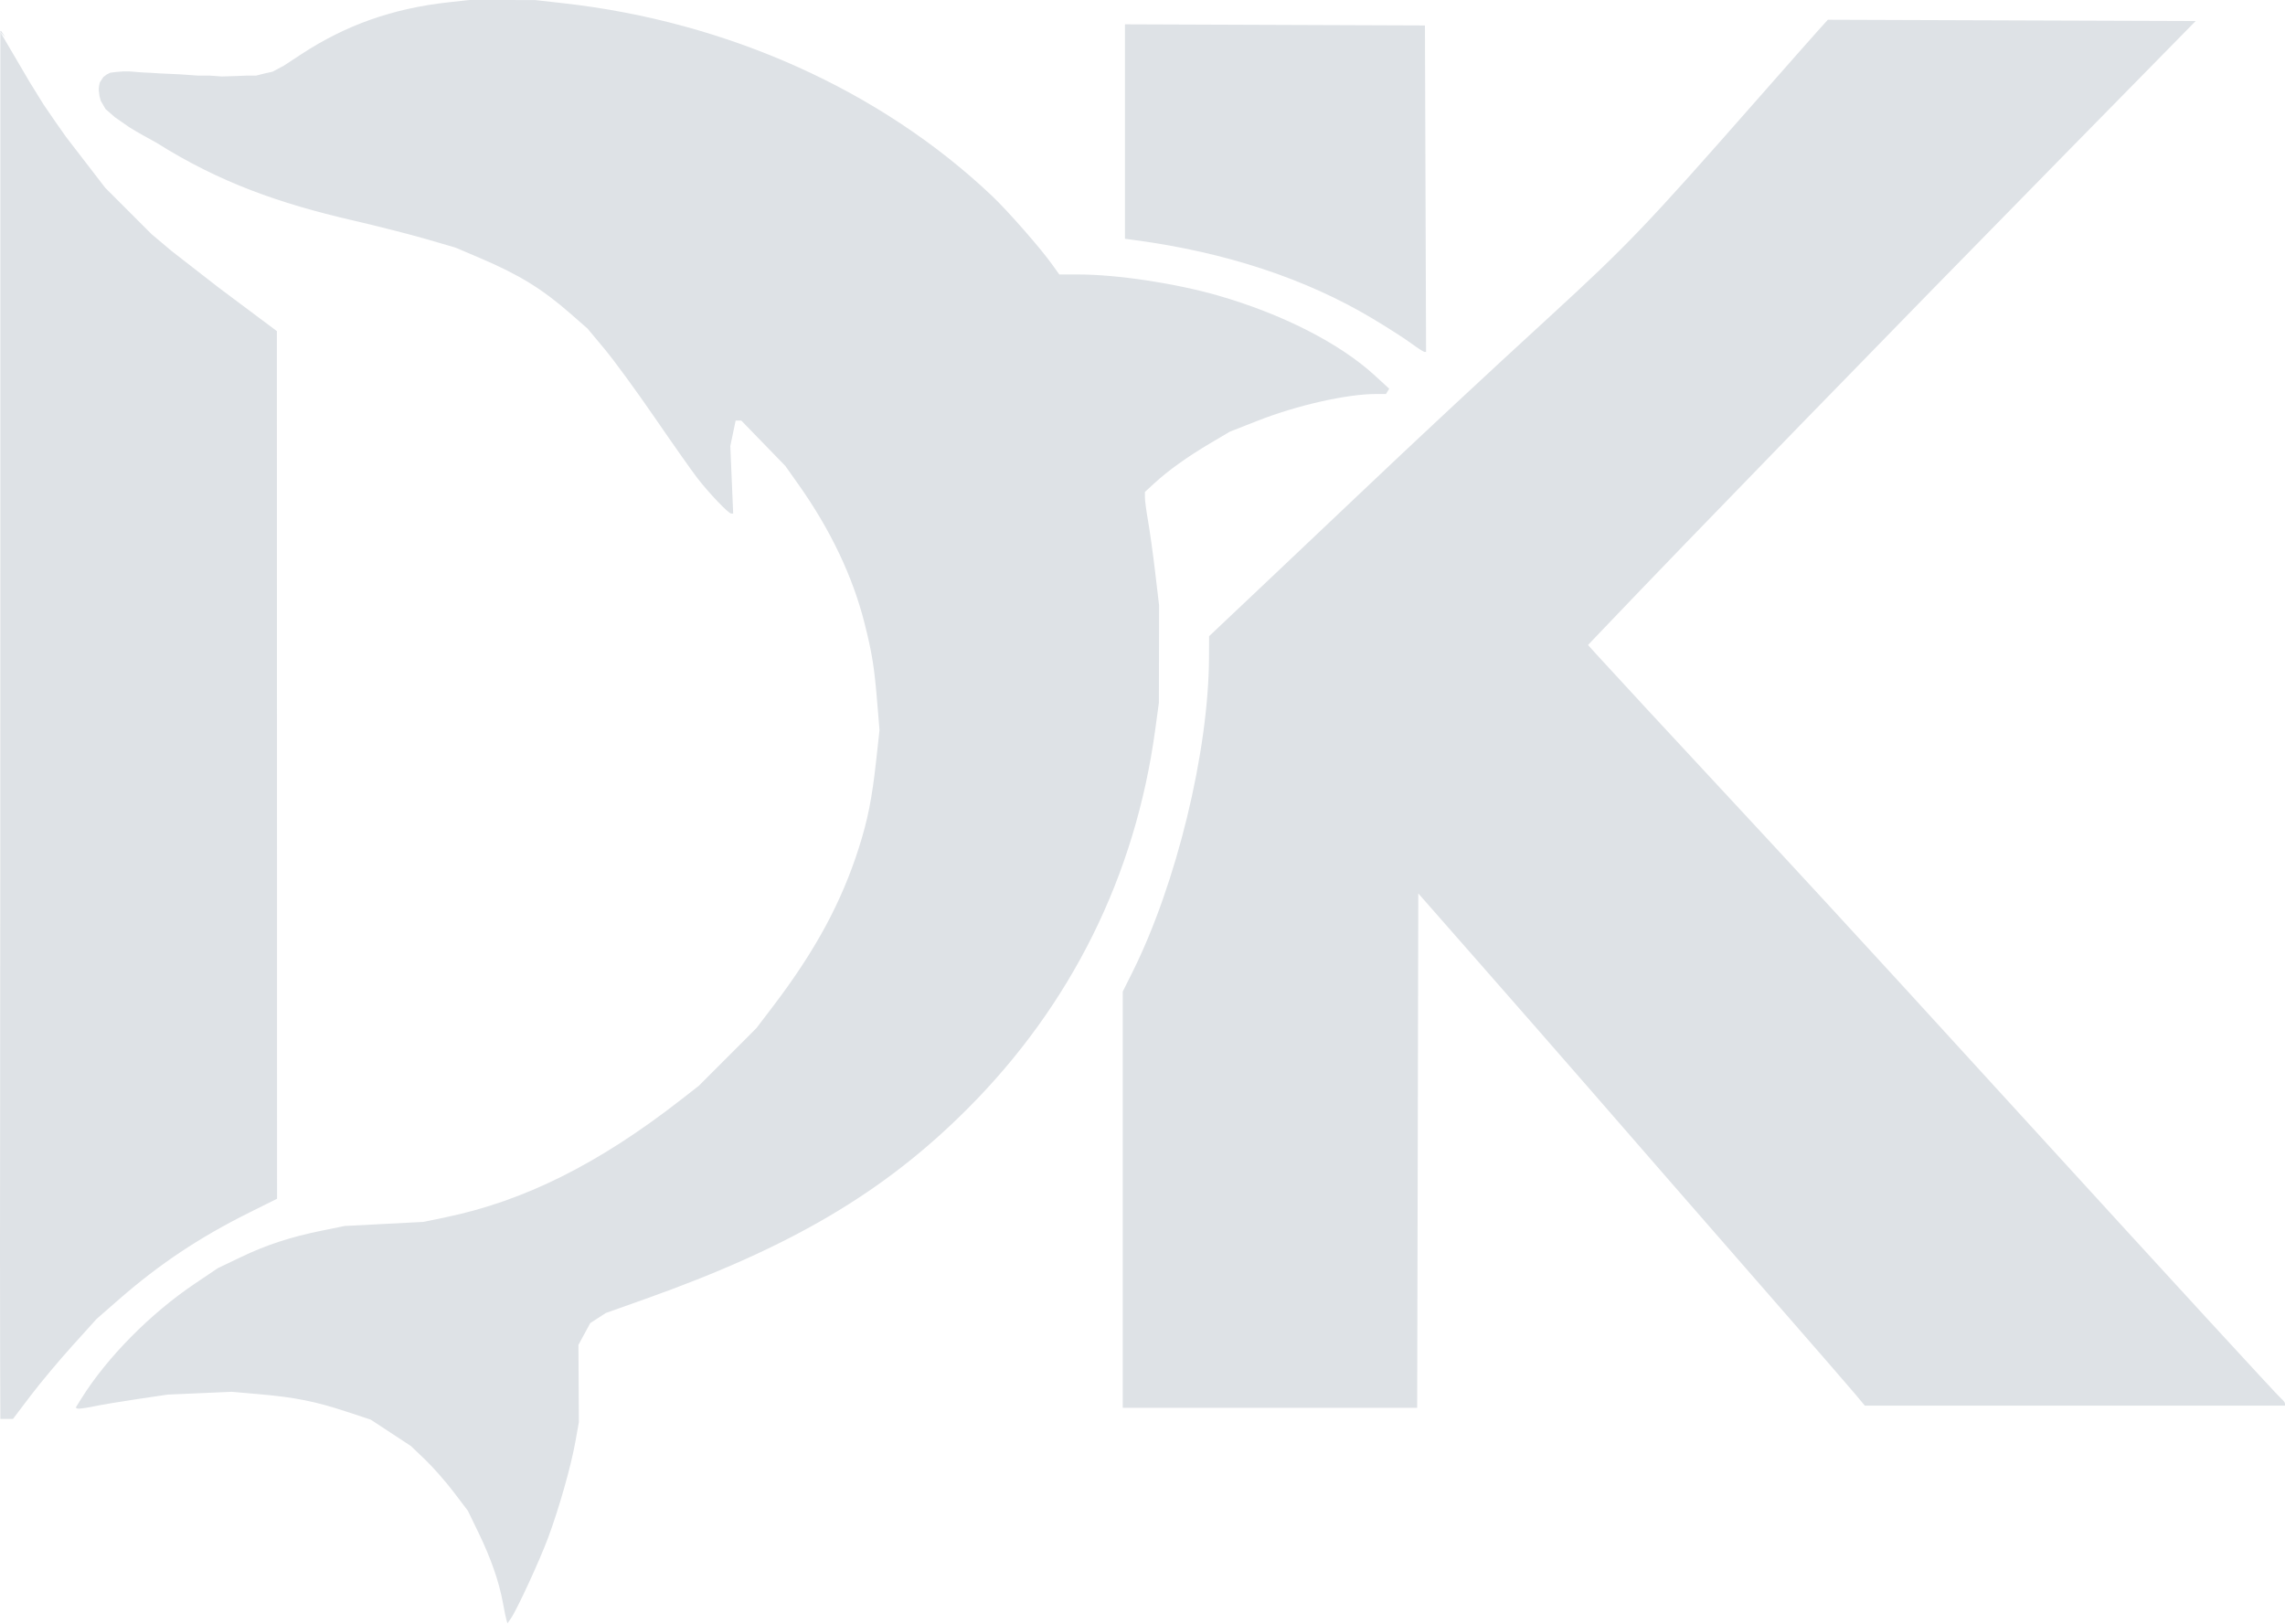
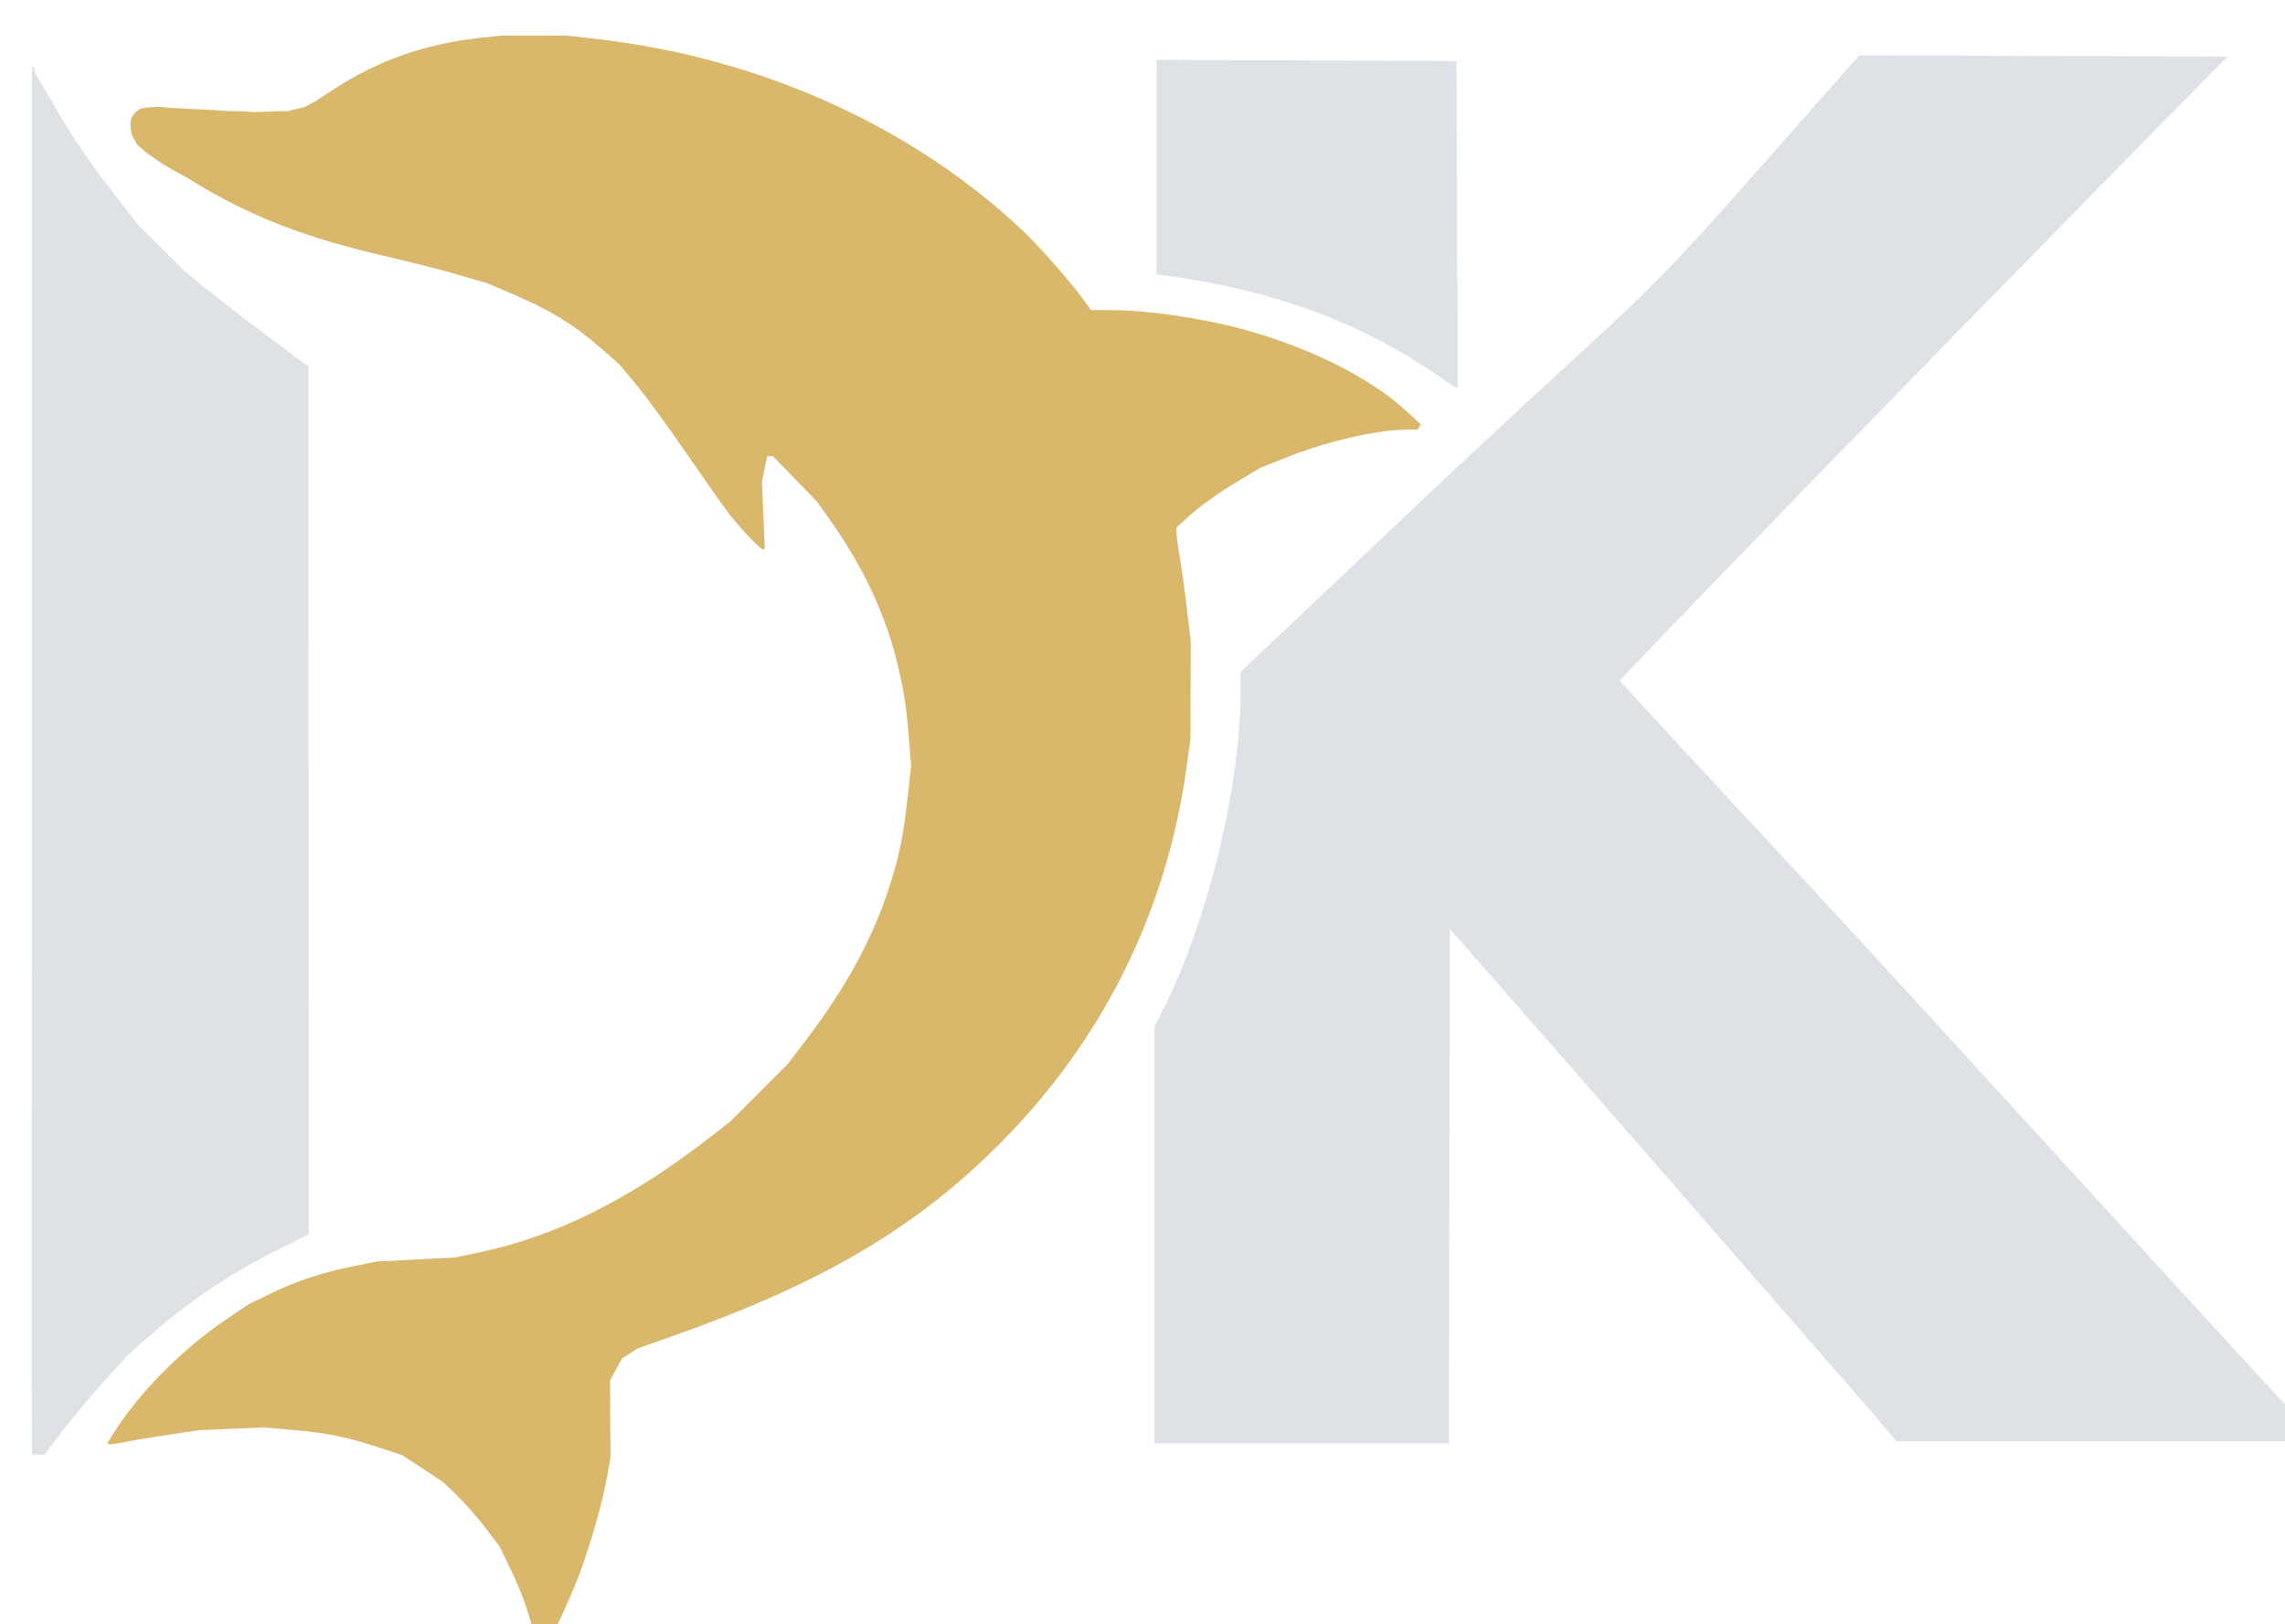
<svg xmlns="http://www.w3.org/2000/svg" version="1.1" id="svg1" width="1032.156" height="733.346" viewBox="0 0 1032.156 733.346">
  <defs id="defs1" />
-   <g id="g1" transform="translate(-89.39903,-289.1113)" style="fill:#dee2e6;fill-opacity:1">
-     <path id="path1" style="fill:#dee2e6;fill-opacity:1" d="m 301.477,289.111 -9.711,1.068 c -24.907,2.74 -46.139,10.24 -66.188,23.377 l -8.479,5.555 h -0.105 l -4.484,2.393 -3.521,0.783 -3.914,0.979 h -4.305 l -4.697,0.195 -6.457,0.197 -5.479,-0.393 h -5.283 l -8.414,-0.586 -8.611,-0.393 -4.34,-0.272 -2.508,-0.119 c -3.202,-0.086 -6.684,-0.69 -9.88,-0.531 l -3.141,0.252 -2.728,0.336 -1.649,0.825 -1.482,1.13 -1.566,2.35 -0.41,1.707 -0.122,1.772 0.337,2.782 0.588,2.152 2.152,3.717 4.202,3.662 6.459,4.502 c 4.023,2.5 8.177,4.767 12.328,7.043 28.598,18.01 55.657,27.44 88.486,35.035 11.275,2.605 26.373,6.449 33.549,8.541 l 13.047,3.805 10.953,4.658 c 17.742,7.547 28.194,13.967 41.008,25.188 l 7.658,6.705 7.725,9.256 c 4.249,5.09 14.44,19.032 22.645,30.98 8.205,11.949 16.854,24.226 19.221,27.285 5.295,6.843 14.083,16.062 15.312,16.062 h 0.91 l -0.646,-15.25 -0.648,-15.25 1.205,-5.75 1.205,-5.75 h 1.273 1.275 l 9.947,10.25 9.947,10.25 6.02,8.5 c 14.381,20.307 24.482,41.549 29.773,62.607 3.379,13.447 4.38,19.648 5.658,35.064 l 1.092,13.172 -1.543,14.021 c -1.862,16.917 -3.776,26.539 -7.783,39.135 -7.841,24.646 -19.686,46.536 -38.689,71.5 l -7.613,10 -13,13.014 -13,13.016 -8.328,6.484 c -36.986,28.802 -70.579,45.563 -106.062,52.916 l -10.037,2.08 -17.785,0.924 -17.787,0.924 -10.273,2.094 c -14.351,2.927 -25.06,6.441 -36.832,12.084 l -10.107,4.846 -10.393,6.99 c -20.059,13.491 -39.67,33.33 -51.232,51.83 l -2.625,4.203 0.732,0.414 c 0.403,0.228 3.626,-0.188 7.164,-0.926 3.538,-0.738 12.556,-2.247 20.041,-3.354 l 13.609,-2.014 14.459,-0.631 14.457,-0.633 12.785,1.117 c 15.879,1.388 25.148,3.252 39.119,7.865 l 10.902,3.6 9.061,5.949 9.061,5.949 6.42,6.129 c 3.531,3.371 9.325,9.954 12.877,14.629 l 6.457,8.5 4.848,10 c 5.536,11.421 9.252,22.099 10.965,31.5 0.651,3.575 1.386,7.139 1.631,7.922 l 0.445,1.424 1.561,-2.227 c 2.697,-3.85 13.004,-26.197 16.811,-36.445 4.912,-13.225 10.271,-32.086 12.254,-43.123 l 1.627,-9.051 -0.1,-17.477 -0.1,-17.477 2.676,-4.916 2.674,-4.914 3.514,-2.281 3.514,-2.279 17.5,-6.217 c 66.197,-23.512 108.129,-48.246 145.879,-86.047 46.888,-46.951 75.811,-105.303 84.748,-170.979 l 1.689,-12.414 0.049,-22 0.049,-22 -1.766,-14.961 c -0.971,-8.229 -2.407,-18.579 -3.189,-23 -0.782,-4.421 -1.429,-9.22 -1.439,-10.662 l -0.019,-2.621 4.25,-3.914 c 6.242,-5.749 15.015,-12.036 25.168,-18.035 l 8.975,-5.303 12.555,-4.93 c 17.756,-6.972 40.301,-12.074 53.363,-12.074 h 4.572 l 0.736,-1.191 0.738,-1.193 -6.422,-5.906 c -15.862,-14.589 -41.805,-27.828 -70.936,-36.201 -19.221,-5.525 -45.646,-9.508 -63.074,-9.508 h -8.586 l -3.406,-4.75 C 559.172,400.947 544.502,384.236 537.449,377.559 487.175,329.958 418.154,298.92 344.055,290.592 l -13,-1.461 -14.789,-0.01 z m 613.578,8.926 -4.33,4.787 c -2.382,2.633 -15.207,17.161 -28.5,32.285 -48.753,55.469 -57.789,64.919 -92.621,96.857 -30.681,28.132 -60.338,55.78 -87.576,81.645 -11.584,11 -31.28,29.654 -43.768,41.455 l -22.705,21.457 -0.035,9.543 c -0.161,42.603 -14.707,102.404 -34.607,142.275 l -4.357,8.729 v 94.021 94.02 h 66.496 66.496 l 0.254,-116.195 0.254,-116.197 27.621,31.447 c 15.191,17.295 37.407,42.695 49.371,56.445 11.964,13.75 28.786,33.083 37.381,42.963 8.595,9.88 29.802,34.196 47.127,54.035 17.325,19.839 33.455,38.419 35.844,41.287 l 4.344,5.215 h 94.906 94.906 v -0.877 c 0,-0.483 -0.751,-1.495 -1.67,-2.25 -1.575,-1.294 -50.225,-54.253 -112.83,-122.822 -54.945,-60.179 -67.512,-73.905 -92.514,-101.051 -13.931,-15.125 -33.706,-36.5 -43.945,-47.5 -24.122,-25.913 -54.405,-58.626 -59.709,-64.498 l -4.17,-4.617 6.137,-6.441 C 852.435,532.495 941.962,440.411 1024.744,356.111 l 56.465,-57.5 -83.076,-0.287 z m -317.5,2.061 v 48.445 48.445 l 4.75,0.637 c 40.737,5.466 76.86,17.379 106.75,35.199 6.6,3.935 14.475,8.969 17.5,11.188 3.025,2.219 5.842,4.049 6.258,4.066 l 0.756,0.033 -0.256,-73.75 -0.258,-73.75 -67.75,-0.258 z m -508,3.014 v 0.449 l 2.248,2.43 -1.91,-2.879 z m 0,0.512 v 211.738 c -6.82e-4,116.737 -0.051,243.075 -0.111,280.75 -0.06,37.675 -0.059,83.237 0.002,101.25 l 0.109,32.75 h 2.857 2.857 l 7.922,-10.447 c 4.357,-5.746 12.861,-15.914 18.895,-22.594 l 10.969,-12.145 10,-8.736 c 18.326,-16.011 36.413,-28.064 58.988,-39.309 l 12.512,-6.232 -0.047,-205.02 -0.043,-186.93 -26.506,-19.826 -21.115,-16.42 -9.016,-7.598 -20.865,-20.861 -17.674,-22.951 -4.873,-6.926 -5.385,-7.857 -6.309,-10.207 z" />
+   <path style="fill:#ccd1d5;fill-opacity:1" d="m 14.441,30.071 v 0.449 l 2.248,2.43 -1.91,-2.879 z" id="path4" />
+   <g id="g5" style="fill:#dee2e6;fill-opacity:1">
+     <path id="path2" style="fill:#dee2e6;fill-opacity:1" d="m 839.941,24.997 -4.33,4.787 c -2.382,2.633 -15.207,17.161 -28.5,32.285 -48.753,55.469 -57.789,64.919 -92.621,96.857 -30.681,28.132 -60.338,55.78 -87.576,81.645 -11.584,11 -31.28,29.654 -43.768,41.455 l -22.705,21.457 -0.035,9.543 c -0.161,42.603 -14.707,102.404 -34.607,142.275 l -4.357,8.729 v 94.021 94.02 h 66.496 66.496 l 0.254,-116.195 0.254,-116.197 27.621,31.447 c 15.191,17.295 37.407,42.695 49.371,56.445 11.964,13.75 28.786,33.083 37.381,42.963 8.595,9.88 29.802,34.196 47.127,54.035 17.325,19.839 33.455,38.419 35.844,41.287 l 4.344,5.215 h 94.906 94.906 v -0.877 c 0,-0.483 -0.751,-1.495 -1.67,-2.25 -1.575,-1.294 -50.225,-54.253 -112.83,-122.822 -54.945,-60.179 -67.512,-73.905 -92.514,-101.051 -13.931,-15.125 -33.706,-36.5 -43.945,-47.5 -24.122,-25.913 -54.405,-58.626 -59.709,-64.498 l -4.17,-4.617 6.137,-6.441 C 777.322,259.455 866.848,167.372 949.631,83.071 l 56.465,-57.5 -83.076,-0.287 z m -317.5,2.061 v 48.445 48.445 l 4.75,0.637 c 40.737,5.466 76.86,17.379 106.75,35.199 6.6,3.935 14.475,8.969 17.5,11.188 3.025,2.219 5.842,4.049 6.258,4.066 l 0.756,0.033 -0.256,-73.75 -0.258,-73.75 -67.75,-0.258 z M 14.441,30.583 v 211.738 c -6.82e-4,116.737 -0.051,243.075 -0.111,280.75 -0.06,37.675 -0.059,83.237 0.002,101.25 l 0.109,32.75 h 2.857 2.857 l 7.922,-10.447 c 4.357,-5.746 12.861,-15.914 18.895,-22.594 l 10.969,-12.145 10,-8.736 c 18.326,-16.011 36.413,-28.064 58.988,-39.309 l 12.512,-6.232 -0.047,-205.02 -0.043,-186.93 -26.506,-19.826 -21.115,-16.42 -9.016,-7.598 -20.865,-20.861 -17.674,-22.951 -4.873,-6.926 -5.385,-7.857 -6.309,-10.207 z" />
  </g>
+   <path style="fill:#d9b86c;fill-opacity:1" d="m 226.363,16.071 -9.711,1.068 c -24.907,2.74 -46.139,10.24 -66.188,23.377 l -8.479,5.555 h -0.105 l -4.484,2.393 -3.521,0.783 -3.914,0.979 h -4.305 l -4.697,0.195 -6.457,0.197 -5.479,-0.393 h -5.283 l -8.414,-0.586 -8.611,-0.393 -4.34,-0.272 -2.508,-0.119 c -3.202,-0.086 -6.684,-0.69 -9.88,-0.531 l -3.141,0.252 -2.728,0.336 -1.649,0.825 -1.482,1.13 -1.566,2.35 -0.41,1.707 -0.122,1.772 0.337,2.782 0.588,2.152 2.152,3.717 4.202,3.662 6.459,4.502 c 4.023,2.5 8.177,4.767 12.328,7.043 28.598,18.01 55.657,27.44 88.486,35.035 11.275,2.605 26.373,6.449 33.549,8.541 l 13.047,3.805 10.953,4.658 c 17.742,7.547 28.194,13.967 41.008,25.188 l 7.658,6.705 7.725,9.256 c 4.249,5.09 14.44,19.032 22.645,30.98 8.205,11.949 16.854,24.226 19.221,27.285 5.295,6.843 14.083,16.062 15.312,16.062 h 0.91 l -0.646,-15.25 -0.648,-15.25 1.205,-5.75 1.205,-5.75 h 1.273 1.275 l 9.947,10.25 9.947,10.25 6.02,8.5 c 14.381,20.307 24.482,41.549 29.773,62.607 3.379,13.447 4.38,19.648 5.658,35.064 l 1.092,13.172 -1.543,14.021 c -1.862,16.917 -3.776,26.539 -7.783,39.135 -7.841,24.646 -19.686,46.536 -38.689,71.5 l -7.613,10 -13,13.014 -13,13.016 -8.328,6.484 c -36.986,28.802 -70.579,45.563 -106.062,52.916 l -10.037,2.08 -17.785,0.924 -17.787,0.924 -10.273,2.094 c -14.351,2.927 -25.06,6.441 -36.832,12.084 l -10.107,4.846 -10.393,6.99 c -20.059,13.491 -39.67,33.33 -51.232,51.83 l -2.625,4.203 0.732,0.414 c 0.403,0.228 3.626,-0.188 7.164,-0.926 3.538,-0.738 12.556,-2.247 20.041,-3.354 l 13.609,-2.014 14.459,-0.631 14.457,-0.633 12.785,1.117 c 15.879,1.388 25.148,3.252 39.119,7.865 l 10.902,3.6 9.061,5.949 9.061,5.949 6.42,6.129 c 3.531,3.371 9.325,9.954 12.877,14.629 l 6.457,8.5 4.848,10 c 5.536,11.421 9.252,22.099 10.965,31.5 0.651,3.575 1.386,7.139 1.631,7.922 l 0.445,1.424 1.561,-2.227 c 2.697,-3.85 13.004,-26.197 16.811,-36.445 4.912,-13.225 10.271,-32.086 12.254,-43.123 l 1.627,-9.051 -0.1,-17.477 -0.1,-17.477 2.676,-4.916 2.674,-4.914 3.514,-2.281 3.514,-2.279 17.5,-6.217 c 66.197,-23.512 108.129,-48.246 145.879,-86.047 46.888,-46.951 75.811,-105.303 84.748,-170.979 l 1.689,-12.414 0.049,-22 0.049,-22 -1.766,-14.961 c -0.971,-8.229 -2.407,-18.579 -3.189,-23 -0.782,-4.421 -1.429,-9.22 -1.439,-10.662 l -0.019,-2.621 4.25,-3.914 c 6.242,-5.749 15.015,-12.036 25.168,-18.035 l 8.975,-5.303 12.555,-4.93 c 17.756,-6.972 40.301,-12.074 53.363,-12.074 h 4.572 l 0.736,-1.191 0.738,-1.193 -6.422,-5.906 c -15.862,-14.589 -41.805,-27.828 -70.936,-36.201 -19.221,-5.525 -45.646,-9.508 -63.074,-9.508 h -8.586 l -3.406,-4.75 C 484.058,127.907 469.389,111.196 462.336,104.519 412.062,56.918 343.041,25.88 268.941,17.552 l -13,-1.461 -14.789,-0.01 z" id="path1" />
</svg>
